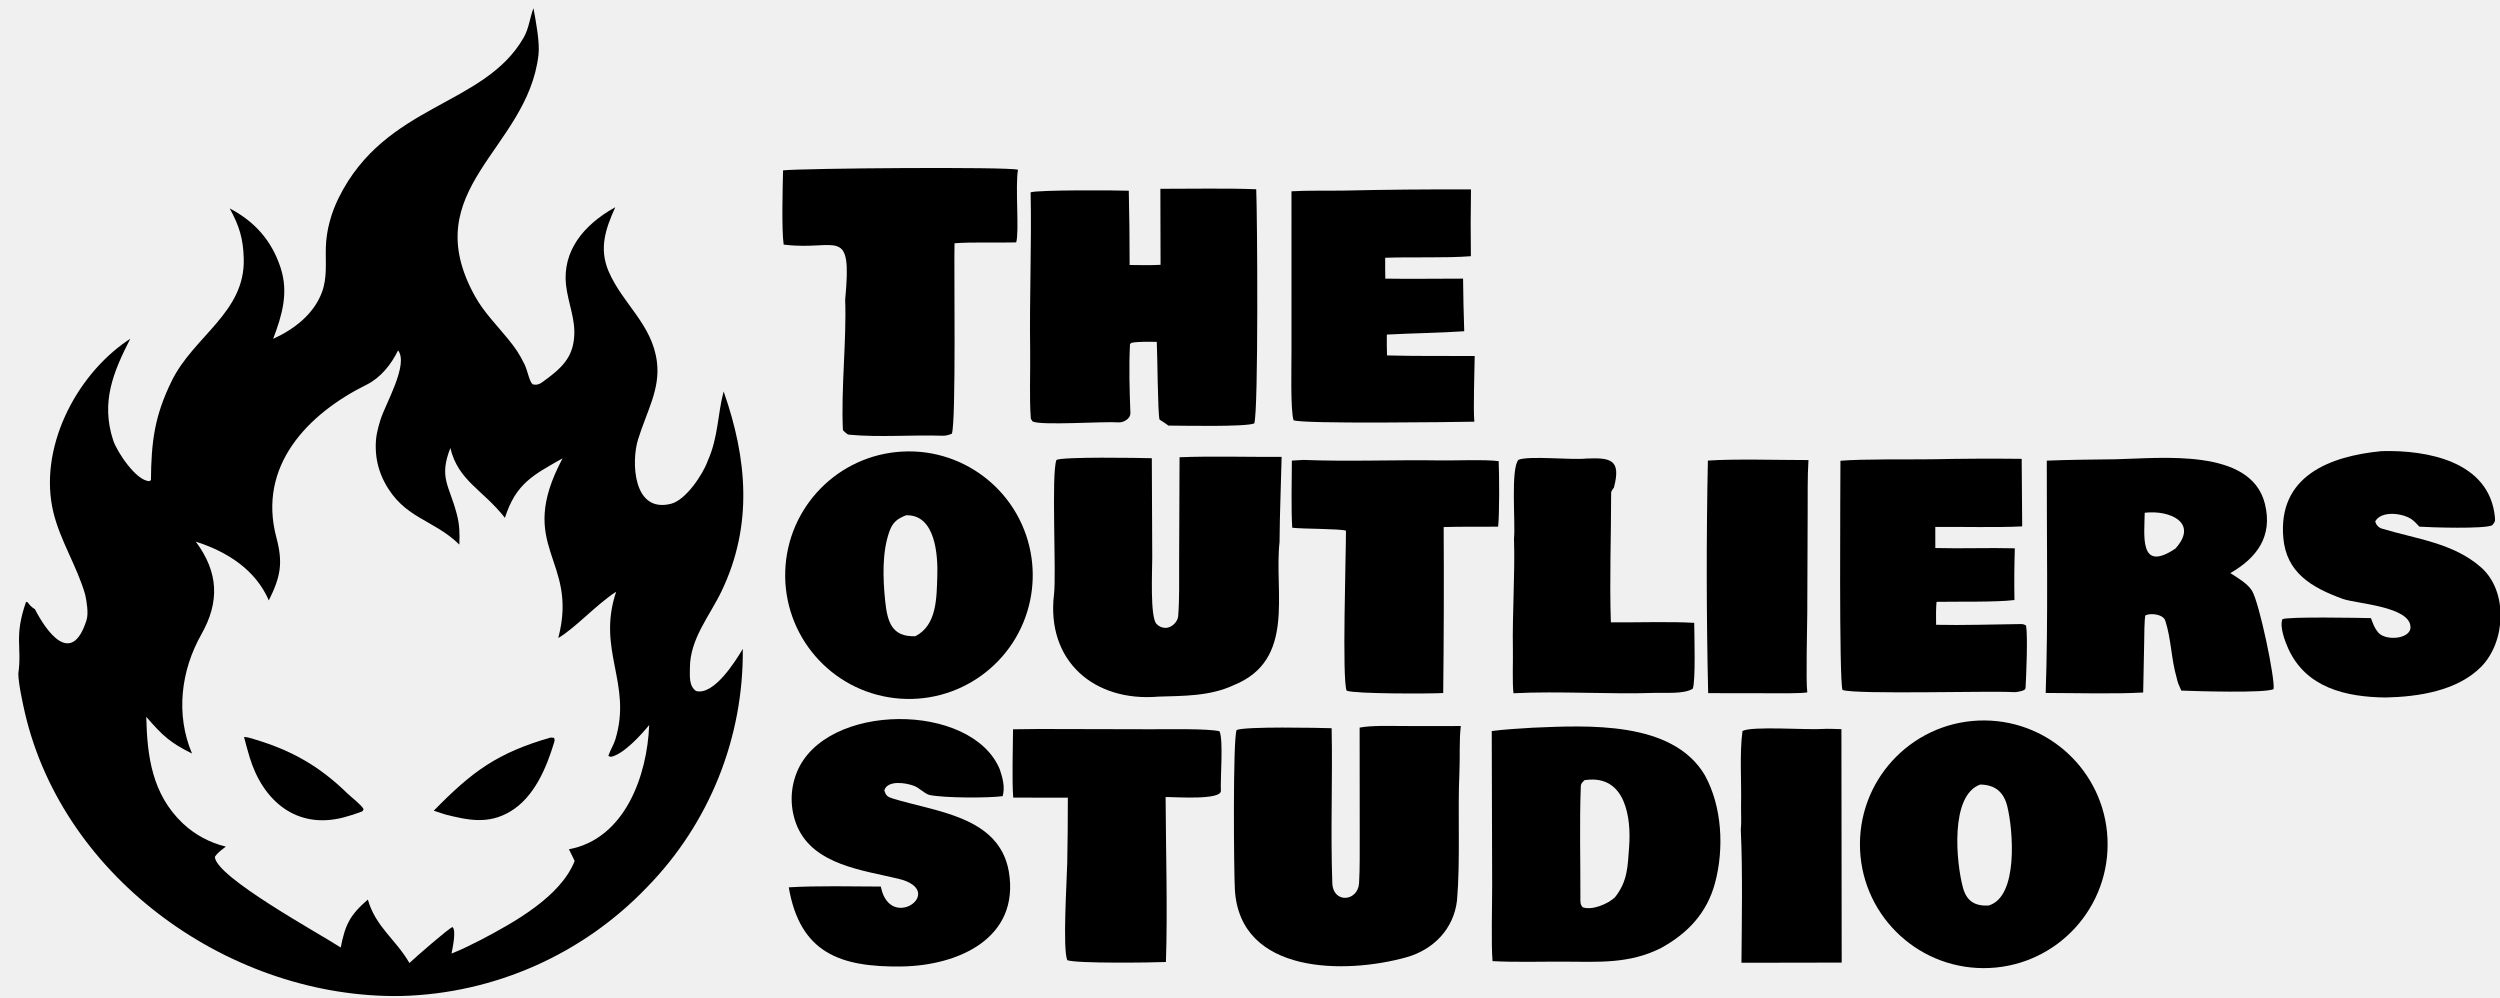
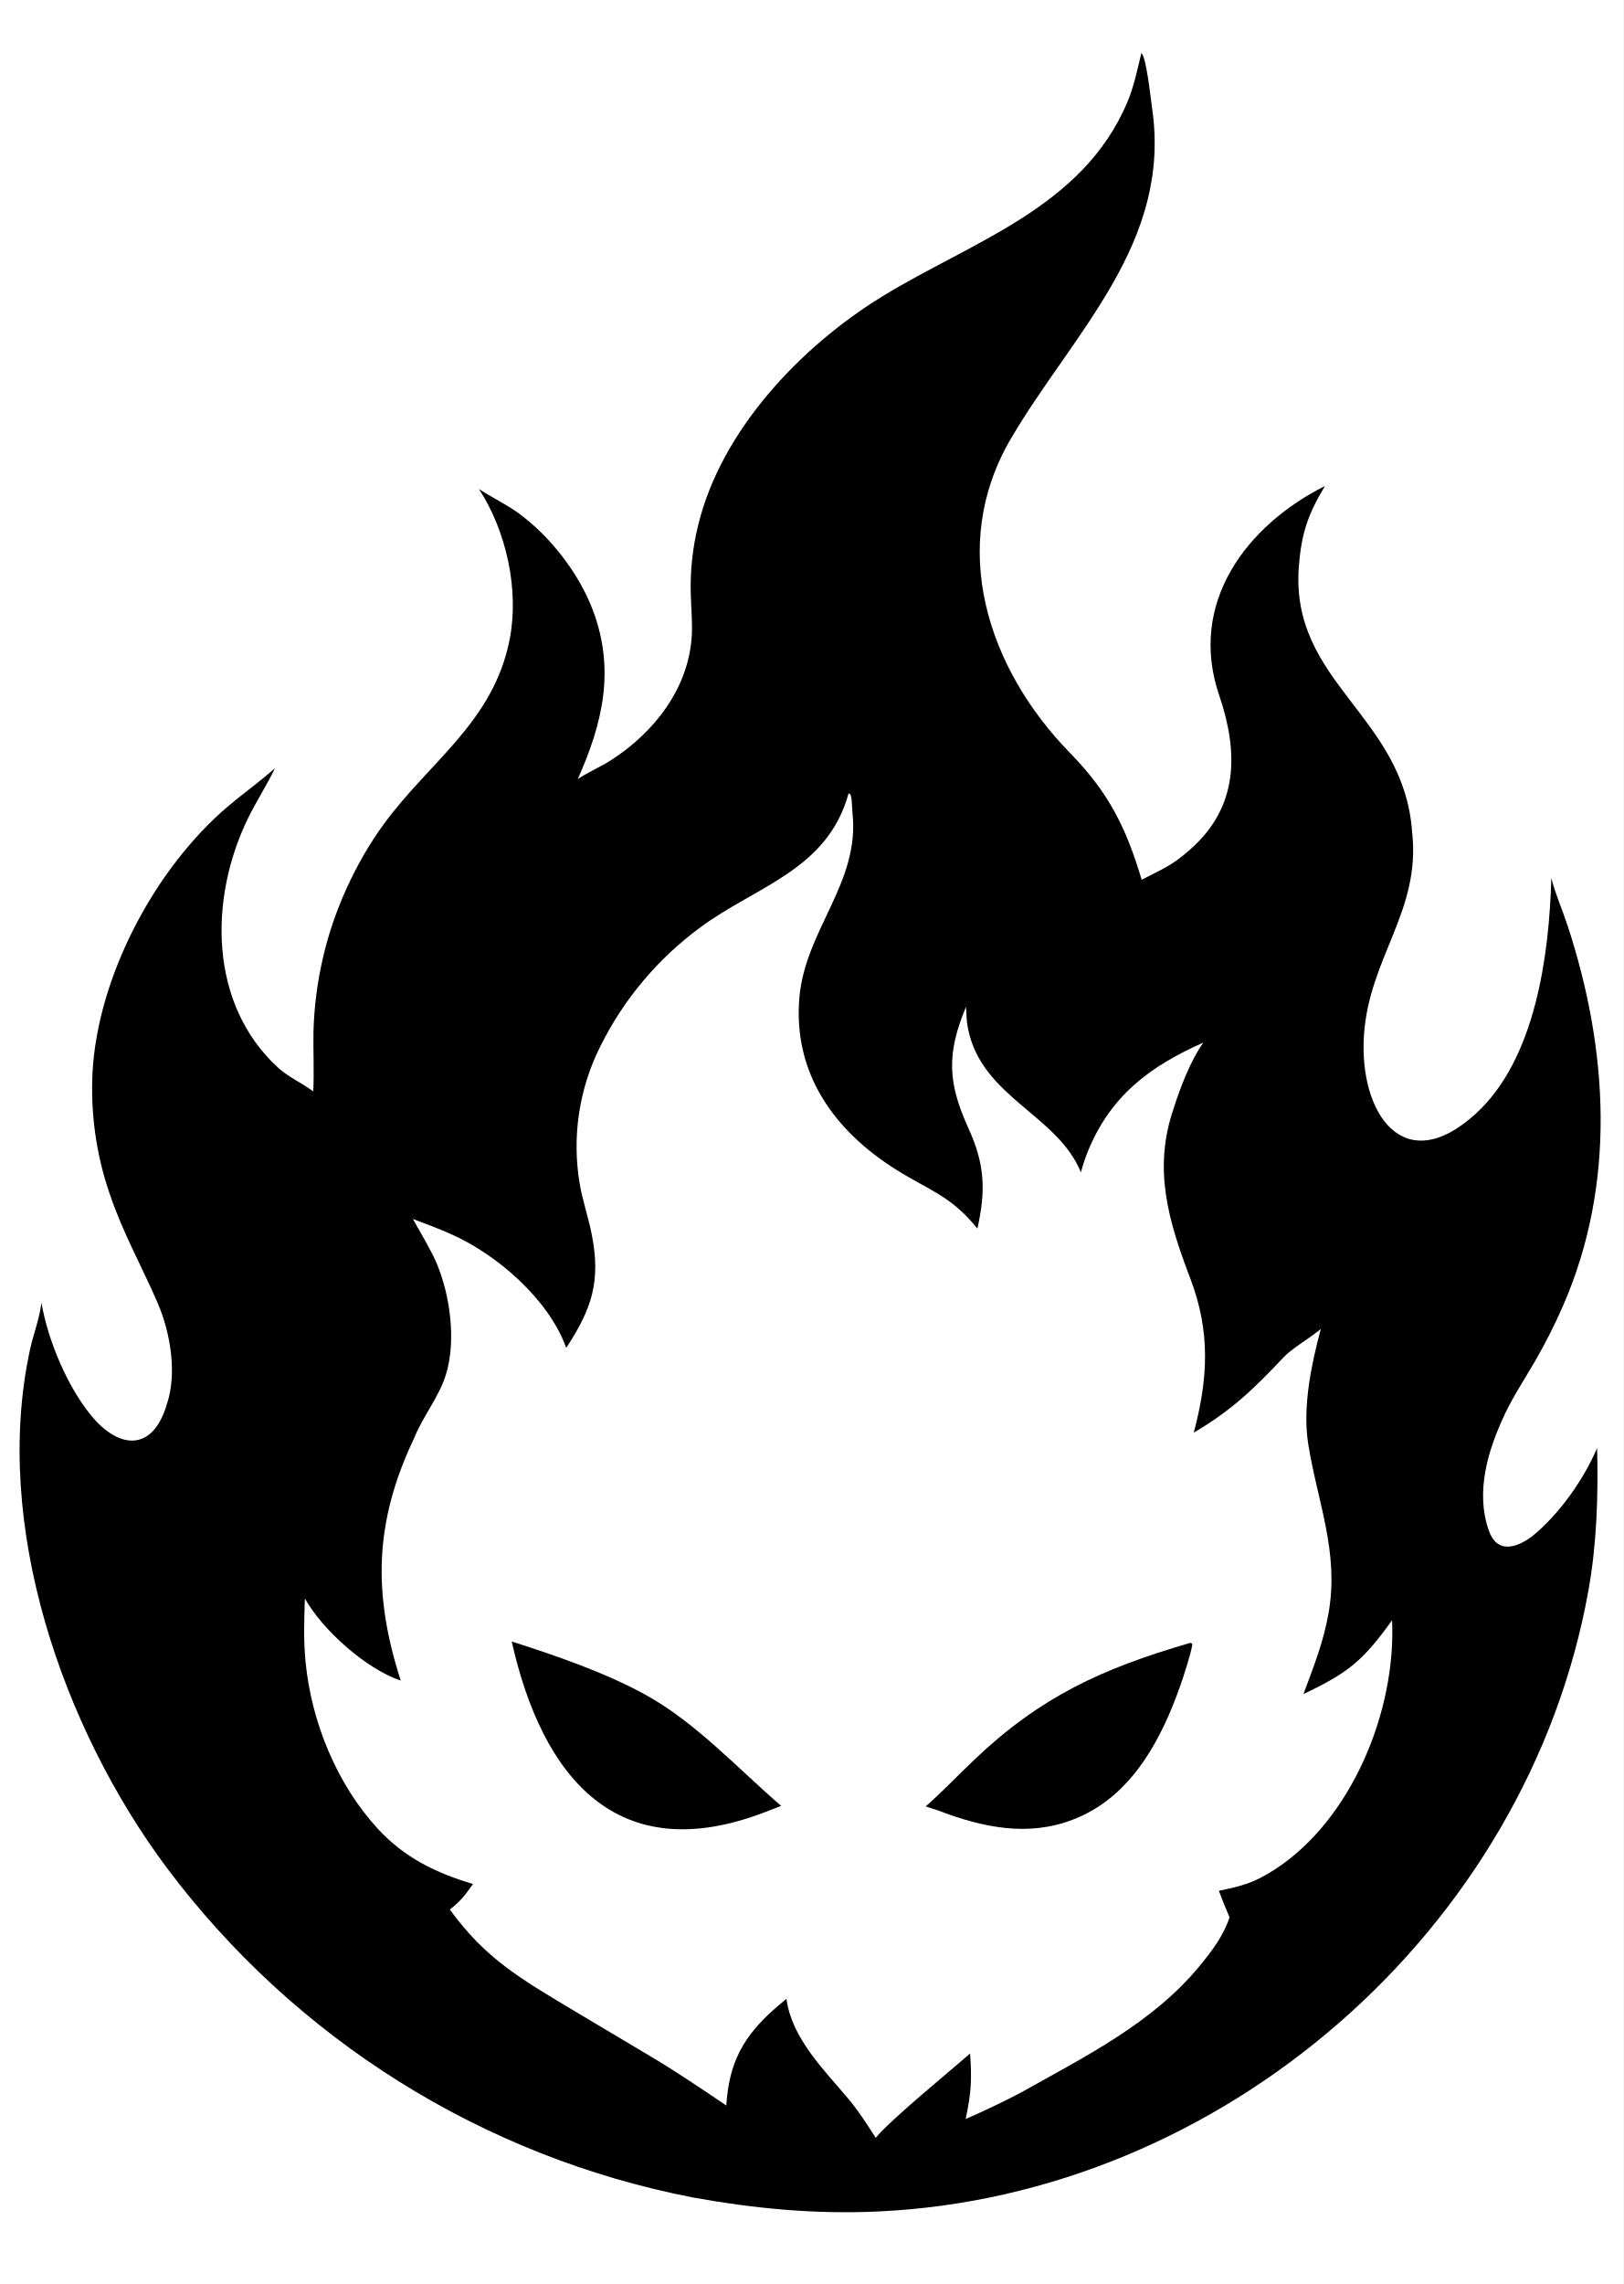
- <svg xmlns="http://www.w3.org/2000/svg" width="2180" height="870" viewBox="200 110 2180 870">
-   <clipPath id="cl_3">
-     <rect width="2484" height="1110" />
+ <svg xmlns="http://www.w3.org/2000/svg" width="413" height="581" viewBox="0 0 413 581">
+   <clipPath id="cl_4">
+     <rect width="413" height="581" />
  </clipPath>
-   <g clip-path="url(#cl_3)">
-     <path transform="translate(-191 -152)" d="M629.167 557.469C647.352 549.253 664.644 536.058 671.768 516.741C676.471 503.988 674.76 490.927 675.137 477.662C675.559 462.797 679.752 447.807 686.33 434.529C727.231 351.963 813.146 355.122 847.699 294.691C852.223 286.778 853.001 277.537 856.179 269.168C858.281 280.626 861.837 298.956 860.541 310.019C850.869 392.583 753.16 426.542 805.186 520.311C812.966 534.333 824.088 545.365 834.17 557.785C840.55 565.645 843.806 570.436 848.324 579.578C851.108 585.211 852.467 594.53 855.475 597.125C858.544 597.94 861.104 597.273 863.673 595.409C875.641 586.727 887.217 578.182 890.603 563.044C894.403 546.059 888.474 532.748 885.452 516.414C879.396 485.456 896.205 462.099 921.553 446.201C923.513 444.983 925.504 443.817 927.525 442.703C919.184 461.204 913.144 478.325 921.632 498.447C933.917 527.15 959.787 544.661 963.854 577.7C966.788 601.541 955.044 620.444 947.318 645.382C941.53 664.062 942.604 709.93 976.276 701.261C989.212 697.93 1004.09 675.351 1008.04 664.107C1017.45 643.298 1016.71 622.972 1022.01 603.33C1042.6 662.001 1047.71 719.933 1020.27 777.358C1009.79 799.284 992.674 818.91 992.603 844.418C992.584 851.294 991.579 860.307 998.023 864.589C1013.45 868.547 1032.06 839.11 1038.71 827.81C1039.5 905.305 1009.55 979.955 955.412 1035.41C899.306 1094.17 822.24 1128.35 741.026 1130.51C593.629 1133.08 446.411 1029.22 412.665 883.333C410.761 875.102 406.915 857.308 406.989 849.194C410.299 826.217 403.032 817.339 413.731 786.777L415.108 787.221C417.399 790.192 418.326 791.252 421.486 793.265C431.026 811.913 453.21 844.27 466.429 802.879C468.356 796.844 466.593 786.607 465.314 780.609C458.336 756.161 443.57 733.592 437.573 708.845C424.248 653.86 456.347 590.331 501.967 559.141C502.823 558.55 503.694 557.981 504.578 557.433C489.636 586.689 478.873 612.638 489.67 645.884C492.937 655.942 509.781 681.367 521.204 681.538L522.611 680.689C522.967 647.43 525.574 625.119 540.694 594.259C559.9 555.06 604.689 534.664 603.56 487.847C603.132 470.098 599.684 459.068 591.306 443.734C613.106 455.143 627.924 471.775 635.692 495.524C642.785 517.207 636.996 536.936 629.167 557.469ZM625.418 785.523C613.694 758.561 588.767 742.919 561.727 734.322C581.782 761.241 582.524 787.036 566.569 815.188C548.856 846.444 543.919 884.913 558.451 919.088C539.189 909.476 532.955 903.702 518.554 887.085C519.278 921.54 523.671 954.549 550.358 979.951C560.911 989.861 573.863 996.852 587.939 1000.24C584.504 1002.95 580.546 1005.56 578.362 1009.21C579.028 1026.81 670.109 1076.37 688.105 1088.23C691.977 1068.7 695.867 1060.11 711.769 1046.42C718.608 1070.36 735.988 1080.96 748.015 1101.74C752.244 1097.66 782.657 1071.09 785.572 1070.41C789.084 1073.17 785.568 1088.97 784.748 1093.49C793.92 1089.92 801.931 1085.77 810.71 1081.35C838.863 1066.52 879.792 1044.08 892.087 1012.78C890.476 1009.44 888.814 1005.81 887.087 1002.56C935.957 993.462 955.401 938.357 957.089 894.22C949.978 902.983 934.675 919.782 923.719 921.972L921.438 921.228C923.075 916.177 926.12 911.554 927.541 906.924C942.587 857.859 911.091 829.219 928.278 777.968C910.721 789.408 892.873 809.441 877.799 818.379C896.11 748.743 839.909 739.881 881.562 661.691C855.872 676.182 840.8 683.707 831.293 713.549C811.904 688.809 790.55 681.341 783.712 652.661C773.565 678.68 782.622 684.794 789.293 710.158C791.802 719.698 791.895 727.112 791.555 736.878C768.856 714.629 743.335 714.454 726.45 682.751C721.493 673.478 718.817 663.158 718.644 652.645C718.481 643.156 720.036 636.945 722.773 628.059C727.018 614.273 747.599 579.752 738.102 567.511C732.215 579.764 722.833 591.432 710.791 597.389C659.128 622.946 615.408 668.391 632 730.682C637.916 752.895 635.75 764.789 625.418 785.523Z" />
-     <path transform="translate(-191 -152)" d="M603.785 904.611C607.672 904.907 609.739 905.732 613.264 906.783C645.489 916.387 669.825 930.313 693.904 953.846C697.273 957.138 706.041 963.721 708.054 967.54C707.02 970.044 707.21 969.271 703.741 970.72C699.487 972.203 695.184 973.54 690.839 974.729C649.818 985.578 620.337 960.593 608.725 922.476C606.915 916.537 605.349 910.622 603.785 904.611Z" />
-     <path transform="translate(-191 -152)" d="M871.05 905.146L874.135 905.39C874.699 906.901 874.711 907.725 874.23 909.32C867.47 931.699 856.857 957.065 836.085 969.557C816.921 981.081 799.054 977.218 779.311 972.233L769.251 968.924C802.964 934.468 824.683 918.548 871.05 905.146Z" />
-     <path transform="translate(-191 -152)" d="M1727.51 896.554C1774.57 894.64 1849.42 890.086 1877.62 938.009C1892.73 965.349 1894.51 1002.02 1886.53 1031.86C1879.47 1058.26 1862.71 1075.75 1839.69 1088.53C1811.83 1102.72 1784.88 1100.68 1754.69 1100.56C1734.17 1100.48 1712.95 1101.18 1692.5 1100.11C1691.22 1085.66 1692.2 1050.34 1692.16 1034.09L1691.8 899.471C1703.38 897.928 1715.79 897.324 1727.51 896.554ZM1799.2 1044.5C1810.43 1030.32 1810.34 1017.52 1811.61 1000.24C1813.46 975.268 1808.62 937.841 1774.2 942.099C1773.69 942.165 1773.17 942.242 1772.65 942.329C1770.85 944.252 1769.55 945.019 1769.45 947.856C1768.24 980.127 1769.21 1012.59 1769.1 1044.91C1769.09 1048.41 1768.85 1050.93 1771.29 1053.23C1779.62 1055.94 1792.98 1050.28 1799.2 1044.5Z" />
-     <path transform="translate(-191 -152)" d="M1402.85 426.638C1429.28 426.689 1460.42 425.995 1486.43 427.028C1487.39 448.148 1488.47 619.877 1484.73 631.205C1477.13 634.418 1421.86 633.135 1409.89 633.106C1407.71 631.609 1404.31 629.105 1402.12 627.899C1400.53 622.593 1400.34 571.075 1399.7 560.14C1392.89 560.025 1384.27 559.729 1377.71 560.906L1376.36 561.952C1375.33 581.887 1375.95 602.156 1376.7 622.044C1376.9 627.39 1370.34 630.65 1366.3 630.313C1354.25 629.308 1298.6 633.249 1291.43 629.515L1289.88 627.167C1288.49 608.23 1289.59 586.523 1289.3 567.342C1288.62 521.913 1290.67 474.953 1289.7 429.695C1296.57 427.508 1364.39 427.852 1375.3 428.316C1375.79 449.895 1376.04 471.479 1376.03 493.063C1385.2 493.198 1393.85 493.397 1403.01 492.917L1402.85 426.638Z" />
-     <path transform="translate(-191 -152)" d="M2121.52 890.239C2181.09 890.606 2229.12 939.155 2228.84 998.732C2228.55 1058.31 2180.07 1106.4 2120.5 1106.2C2060.8 1106.01 2012.59 1057.41 2012.87 997.71C2013.15 938.012 2061.82 889.871 2121.52 890.239ZM2124.98 1051.63C2151.21 1044.16 2146.48 986.007 2141.38 965.188C2138.27 952.522 2130.69 946.364 2117.8 946.115C2091.2 955.476 2096.77 1014.16 2102.68 1036C2105.91 1047.92 2113.29 1052.2 2124.98 1051.63Z" />
-     <path transform="translate(-191 -152)" d="M1289.34 785.286C1278.05 840.189 1226.62 877.316 1170.95 870.742C1115.29 864.168 1073.92 816.081 1075.73 760.06C1077.55 704.038 1121.94 658.727 1177.91 655.766C1233.88 652.804 1282.81 693.179 1290.52 748.697C1292.21 760.872 1291.81 773.246 1289.34 785.286ZM1189.3 816.74C1208 807.047 1207.69 783.42 1208.32 764.784C1208.95 746.362 1206.85 710.462 1181.09 711.33C1173.74 714.246 1169.65 717.119 1166.78 724.848C1159.99 743.136 1160.89 766.42 1162.85 785.728C1164.71 803.997 1168.52 817.676 1189.3 816.74Z" />
-     <path transform="translate(-191 -152)" d="M2235.78 662.478C2274.91 661.693 2353.69 652.221 2365.95 701.166C2373.09 729.657 2359 748.429 2335.84 761.75C2342.11 765.726 2351.01 770.997 2354.76 777.145C2361.19 787.683 2375.1 854.546 2373.55 862.865C2367.16 866.608 2304.31 864.677 2293.09 864.191C2291.05 859.648 2290 857.637 2288.97 852.742C2284.26 836.556 2284.35 819.111 2279.08 803.131C2277.24 797.573 2266.22 796.292 2261.73 798.645C2260.82 802.825 2260.83 816.509 2260.73 821.666L2259.85 865.861C2235.12 867.284 2200.26 866.29 2174.84 866.261C2177.08 802.557 2175.63 727.697 2175.8 663.687C2195.46 662.844 2216.04 662.787 2235.78 662.478ZM2287.93 740.379C2308.5 717.701 2282.92 706.549 2261.18 709.113C2261.01 728.68 2256 761.747 2287.93 740.379Z" />
-     <path transform="translate(-191 -152)" d="M1419.57 660.726C1446.73 659.593 1480.82 660.581 1508.58 660.395C1508.05 685.075 1506.91 710.114 1506.76 734.707C1501.82 778.669 1521.25 837.35 1466.97 859.39C1445.97 869.209 1423.11 868.743 1401.25 869.451C1345.18 874.302 1303.21 838.471 1310.09 780.332C1312.27 761.933 1307.57 674.403 1312.24 663.055C1317.83 660.163 1384.51 661.25 1395.38 661.568L1395.76 748.005C1395.78 759.265 1393.76 799.788 1399.39 805.972C1401.45 808.269 1404.4 809.565 1407.48 809.528C1412.7 809.453 1417.98 804.267 1418.37 799.286C1419.54 784.278 1419.16 768.7 1419.2 753.63L1419.57 660.726Z" />
-     <path transform="translate(-191 -152)" d="M1576.6 896.477C1586.54 894.524 1603.11 895.053 1613.6 895.086C1630.68 895.182 1647.76 895.182 1664.83 895.087C1663.32 907.443 1664.19 922.64 1663.62 935.24C1662.01 970.551 1664.51 1012.37 1661.52 1047.12C1658.69 1071.97 1641.02 1090.17 1617.25 1096.79C1564.36 1111.53 1472.02 1112 1467.8 1037.59C1466.93 1022.28 1465.96 905.329 1469.37 898.574C1477.1 895.329 1539.96 896.634 1552.18 897.002C1553.1 941.8 1551.17 987.284 1552.78 1032.09C1553.43 1050.12 1575.16 1048.3 1576.11 1031.99C1576.88 1018.85 1576.61 1004.96 1576.68 991.733L1576.6 896.477Z" />
-     <path transform="translate(-191 -152)" d="M1159.07 1035.08L1159.26 1035.99C1167.73 1074.99 1217.08 1038.63 1174.6 1028.33C1143.59 1020.81 1100.9 1016.32 1086.31 982.943C1079.81 967.793 1079.65 950.676 1085.85 935.405C1110.64 874.059 1238.44 873.881 1262.83 932.932C1265.33 940.355 1267.51 948.389 1265.31 956.255C1253.2 957.945 1214.03 957.951 1201.25 955.159C1196.53 953.574 1192.87 949.179 1188.2 947.345C1181.06 944.545 1164.85 941.986 1162.1 951.267C1163.52 955.674 1164.68 956.802 1169.35 958.259C1206.87 969.965 1262.26 973.671 1270.71 1022.05C1280.48 1080.44 1226.18 1104.07 1177.23 1104.76C1123.67 1105.51 1088.61 1093.01 1078.79 1035.75C1103.48 1034.27 1134.08 1034.97 1159.07 1035.08Z" />
-     <path transform="translate(-191 -152)" d="M2467.81 655.381C2507.22 654.3 2561.78 664.025 2566.57 712.988C2566.95 716.949 2566.39 717.334 2564.12 720.101C2556.65 723.37 2511.11 721.953 2500.73 721.253C2498.65 719.024 2496.1 716.224 2493.56 714.569C2485.59 709.374 2467.44 707.098 2462.15 716.707C2463.02 719.74 2465 722.032 2468.09 722.968C2497.73 731.975 2530.49 735.425 2554.63 756.877C2578.22 777.834 2576.09 821.82 2554.39 843.625C2533.6 864.514 2499.55 869.64 2471.15 870.216C2436.79 869.807 2401.83 861.863 2386.31 827.458C2383.53 821.309 2378.72 808.548 2381.22 801.992C2384.93 799.549 2449.7 800.797 2458.46 800.994C2459.8 804.669 2461.41 809.235 2463.95 812.392C2469.31 821.376 2493.19 819.768 2492.96 808.794C2492.56 790.606 2445.68 788.549 2433.65 784.15C2406.28 774.14 2384.76 761.22 2382.06 731.094C2377.22 677.043 2422.58 659.734 2467.81 655.381Z" />
-     <path transform="translate(-191 -152)" d="M1073.84 410.562C1090.26 408.682 1270.96 407.27 1278.67 410.018C1276.18 424.544 1279.92 464.324 1277.11 473.375C1261.08 473.798 1238.25 472.95 1223.34 474.126C1222.76 493.98 1224.83 630.072 1221.01 640.177C1219.05 641.072 1215.91 642.047 1213.2 641.957C1186.35 641.059 1157.46 643.551 1131.13 641.019C1129.72 640.883 1126.96 638.091 1126.03 637.131C1124.28 601.189 1129.29 558.391 1127.99 523.368C1134.21 457.728 1121.01 480.878 1075.48 475.408L1074.35 475.264C1072.47 462.619 1073.49 424.544 1073.84 410.562Z" />
-     <path transform="translate(-191 -152)" d="M2075.79 662.487C2101.83 661.942 2127.87 661.816 2153.9 662.108L2154.35 721.008C2130.83 722.143 2102.72 721.254 2078.58 721.502L2078.6 739.881C2101.31 740.514 2124.83 739.515 2147.93 740.135C2147.44 755.162 2147.34 770.198 2147.61 785.23C2131.63 787.228 2097.41 786.46 2079.66 786.809C2079.04 793.193 2079.25 800.351 2079.28 806.823C2102.27 807.363 2128.97 806.459 2152.25 806.193C2155.06 806.255 2155.21 806.066 2157.73 807.474C2159.31 816.738 2157.93 850.299 2157.3 861.667C2157.25 862.622 2156.71 863.309 2155.84 863.799C2154.23 864.697 2149.04 865.68 2147.31 865.563C2127.56 864.221 2009.07 867.795 1997.69 863.648C1994.51 856.339 1995.88 684.778 1995.86 663.779C2016.14 662.117 2054.05 662.793 2075.79 662.487Z" />
-     <path transform="translate(-191 -152)" d="M1517.17 428.803C1530.14 427.984 1549.2 428.423 1562.93 428.187C1599.85 427.354 1636.77 427.015 1673.7 427.169C1673.36 446.581 1673.34 465.997 1673.61 485.41C1651.25 487.147 1622.27 485.911 1598.9 486.774C1598.76 492.756 1598.92 498.968 1598.99 504.968C1621.12 505.373 1644.49 504.908 1666.8 504.956C1666.95 520.258 1667.28 535.557 1667.81 550.851C1645.98 552.328 1622.44 552.555 1600.31 553.749C1600.14 559.642 1600.38 565.992 1600.49 571.923C1625.49 572.623 1651.83 572.322 1676.93 572.416C1676.82 584.96 1675.58 618.753 1676.62 629.715C1658.36 630.047 1526.24 631.833 1518.98 628.445C1516.16 619.456 1517.23 579.991 1517.18 568.247L1517.17 428.803Z" />
-     <path transform="translate(-191 -152)" d="M1296.7 897.684L1394.97 897.908C1407.47 897.93 1445.31 897.172 1454.44 899.707C1457.92 907.653 1455.03 941.215 1455.62 951.476C1456.13 960.148 1414.19 956.775 1407.41 957.041C1407.6 1002.26 1409.21 1056.4 1407.68 1100.86C1395.32 1101.39 1329.77 1102.31 1321.67 1099.28C1317.5 1089.61 1321.31 1029.51 1321.64 1014.49C1322 995.519 1322.18 976.54 1322.16 957.562L1274.53 957.521C1273.36 942.04 1274.27 914.387 1274.36 897.948L1296.7 897.684Z" />
-     <path transform="translate(-191 -152)" d="M1527.62 663.053C1566.64 664.624 1607.74 662.847 1646.82 663.487C1659.64 663.697 1685.67 662.532 1697.83 664.103C1698.37 675.315 1698.62 710.637 1697.35 721.272C1682.06 721.431 1664.99 721.114 1649.88 721.6C1650.16 769.84 1650.02 818.082 1649.48 866.32C1639.76 866.964 1572.15 867.181 1565.31 864.283C1561.12 856.118 1564.78 743.985 1564.68 724.752C1559.36 722.965 1527.56 723.325 1517.83 722.194C1516.78 704.993 1517.47 681.338 1517.5 663.643L1527.62 663.053Z" />
-     <path transform="translate(-191 -152)" d="M1711.21 731.656C1712.63 718.408 1708.12 670.557 1715.12 662.94C1724.19 659.206 1761.54 663.278 1774.07 661.864C1795.37 660.97 1804.75 662.534 1798.42 686.823C1798.02 688.389 1795.9 689.262 1795.91 692.162C1795.93 729.137 1794.41 767.783 1795.68 804.662C1817.87 804.919 1847.38 803.844 1868.35 805.127C1868.44 814.883 1869.7 856.363 1867.06 862.566C1859.38 867.4 1843.71 865.854 1834.58 866.173C1793.96 867.595 1751.17 864.464 1710.76 866.515C1709.64 857.284 1710.43 838.482 1710.24 828.606C1709.66 797.065 1712.18 763.019 1711.21 731.656Z" />
-     <path transform="translate(-191 -152)" d="M1910.44 899.535C1917.51 894.857 1968.21 898.721 1980.44 897.638C1983.34 897.381 1993.17 897.664 1996.71 897.831L1996.96 1101.38L1909.55 1101.53C1909.84 1066.04 1910.65 1020.67 1908.97 985.642C1909.67 980.101 1909.08 969.664 1909.21 963.663C1909.67 943.407 1907.81 919.338 1910.44 899.535Z" />
-     <path transform="translate(-191 -152)" d="M1880.27 663.641C1903.77 662.001 1942.96 663.201 1967.98 663.179C1967.05 677.424 1967.37 695.31 1967.28 709.807L1966.95 795.74C1966.91 807.539 1965.62 856.708 1966.96 865.747C1961.53 866.772 1943.54 866.5 1937.05 866.509L1880.52 866.426C1878.97 798.841 1878.89 731.23 1880.27 663.641Z" />
+   <g clip-path="url(#cl_4)">
+     <path fill="white" transform="translate(-68 -83)" d="M0 0L486 0L486 473.479L486 483.769L486 664L0 664L0 0Z" />
+     <path transform="translate(-68 -83)" d="M358.411 96.484C359.709 97.613 360.76 108.017 361.111 110.364C366.26 144.815 341.049 167.592 325.193 194.617C309.072 222.094 319.31 253.111 340.287 274.567C350.081 284.585 354.531 293.537 358.483 306.784C363.944 303.92 365.986 303.384 370.823 299.088C383.2 288.234 383.129 274.322 378.201 259.849C370.179 236.285 385.291 216.566 405.128 206.623C400.787 213.808 399.098 218.782 398.469 227.201C396.262 256.743 425.244 264.905 427.307 294.761C429.535 314.833 416.34 326.555 415.038 346.386C413.75 366.008 425.074 383.205 443.586 366.213C458.681 352.357 462.178 325.981 462.72 306.336C463.602 310.04 465.609 314.654 466.835 318.388C477.266 350.177 479.259 384.099 465.699 415.152C463.587 420.008 461.194 424.737 458.534 429.316C455.987 433.698 453.037 438.169 450.885 442.731C446.604 451.807 443.381 462.325 446.761 472.222C448.853 478.346 453.865 476.809 457.875 473.765C464.752 468.167 470.889 459.446 474.366 451.364C474.675 463.487 474.291 475.774 472.133 487.729C456.553 574.059 378.998 641.52 291.462 645.551C275.387 646.292 260.2 644.844 244.391 642.008C190.836 631.641 143.059 601.706 110.369 558.037C83.909 522.517 65.969 470.862 75.634 426.323C76.466 422.488 77.944 418.752 78.484 414.826L78.544 414.37C80.182 423.932 85.091 435.609 91.138 443.008C98.29 451.761 106.88 452.29 110.425 440.293C113.103 432.51 111.413 422.083 108.101 414.421C103.91 404.727 99.317 396.81 95.838 386.488C92.485 376.659 91.025 366.284 91.535 355.912C92.825 331.44 107.416 303.871 126.071 288.063C129.983 284.748 134.148 281.822 137.95 278.411C135.938 282.7 133.266 286.739 131.133 291.092C121.164 311.441 121.042 338.426 138.795 354.631C141.296 356.915 144.687 358.424 147.426 360.436L147.695 360.636C147.959 356.238 147.676 350.107 147.759 345.503C147.923 339.223 148.715 332.974 150.124 326.852C152.792 314.932 158.473 302.436 165.695 292.579C177.444 276.542 193.482 266.663 197.646 245.81C200.18 233.119 196.835 218.084 189.845 207.371C192.961 209.451 196.821 211.286 199.839 213.476C207.976 219.382 215.27 228.784 218.824 238.159C224.59 253.372 221.334 267.013 215.014 281.167C217.524 279.485 220.836 278.064 223.507 276.347C234.516 269.269 243.317 257.968 244.027 244.492C244.191 241.362 243.848 237.389 243.761 234.21C243.579 228.291 244.21 222.376 245.636 216.628C251.476 192.43 271.799 171.104 292.444 158.43C315.325 144.383 343.494 135.893 354.864 108.937C356.48 105.106 357.438 100.538 358.411 96.484Z" />
+     <path fill="white" transform="translate(-68 -83)" d="M283.915 284.817L284.344 285.048C284.852 286.032 284.743 288.384 284.889 289.663C286.927 307.568 272.814 319.496 271.38 336.918C269.795 356.184 280.369 370.709 295.985 380.52C304.515 385.879 309.951 387.15 316.687 395.529C318.861 385.772 318.581 379.195 314.43 370.065C309.1 358.34 308.826 351.048 313.787 339.118C313.983 341.562 313.828 342.396 314.356 344.923C317.96 362.181 337.076 366.6 343.03 381.222C343.474 379.538 344.014 377.881 344.648 376.259C350.382 361.835 360.551 354.246 374.176 348.216C370.945 352.69 368.231 359.864 366.612 364.982C361.31 380.424 365.3 393.626 370.863 408.226C376.021 421.763 375.398 433.623 371.744 447.43C381.542 441.652 386.992 436.314 394.759 428.1C396.736 426.01 401.477 423.261 404.067 421.044C401.606 430.206 399.372 441.055 400.869 450.377C403.242 465.159 408.741 477.805 406.055 493.221C404.744 500.743 402.324 506.71 399.652 513.93C411.082 508.495 414.761 505.507 422.193 495.153C423.268 518.172 411.934 545.947 392.257 558.62C387 562.006 384.058 562.727 378.127 563.977C378.979 566.251 379.886 568.504 380.846 570.734C379.263 575.502 376.282 579.399 373.128 583.218C361.19 597.676 344.048 606.157 327.854 615.253C323.221 617.685 318.5 619.946 313.701 622.03C315.123 615.246 315.292 612.223 314.832 605.369C309.24 610.263 294.868 621.95 290.812 626.813C288.861 623.739 286.415 619.964 284.096 617.184C277.832 609.673 269.464 601.625 268.097 591.443C267.148 592.224 266.211 593.02 265.286 593.829C257.088 601.024 253.507 607.663 252.794 618.591C246.747 614.495 239.81 609.812 233.535 606.097L213.656 594.26C200.433 586.318 191.495 581.229 182.457 568.749C185.256 566.549 186.303 565.127 188.354 562.251C178.929 559.441 170.886 555.555 164.104 548.172C153.668 536.809 147.236 521.031 145.745 505.743C145.202 500.17 145.389 495.156 145.573 489.624C150.03 497.588 161.078 507.515 169.964 510.508C162.778 488.208 163.29 470.014 173.37 448.831C175.604 443.271 179.721 438.332 181.477 432.622C184.078 424.166 182.58 412.665 179.155 404.479C177.656 400.897 174.93 396.522 173.061 393.075C176.34 394.29 179.322 395.436 182.519 396.828C194.294 401.955 207.649 413.495 212.068 425.871C218.571 415.942 221.001 408.908 218.48 396.588C217.666 392.609 216.214 388.278 215.526 384.284C213.462 372.296 215.304 359.961 220.78 349.098C226.724 337.156 235.435 326.806 246.186 318.909C260.332 308.396 278.525 304.398 283.915 284.817Z" />
+     <path transform="translate(-68 -83)" d="M198.199 500.564C209.416 504.142 222.217 508.542 232.454 514.232C245.201 521.317 255.774 532.935 266.758 542.373L262.86 543.884C225.041 558.543 205.976 535.13 198.199 500.564Z" />
+     <path transform="translate(-68 -83)" d="M370.772 500.932C371.193 500.937 370.973 500.875 371.382 501.243C371.129 503.351 369.095 509.586 368.312 511.806C363.663 524.977 356.569 538.679 343.297 544.889C331.749 550.292 320.246 548.422 308.747 544.318C307.411 543.741 304.979 542.997 303.53 542.504C306.958 539.559 312.307 534.063 315.817 530.717C332.749 514.571 348.483 507.413 370.772 500.932Z" />
  </g>
</svg>
